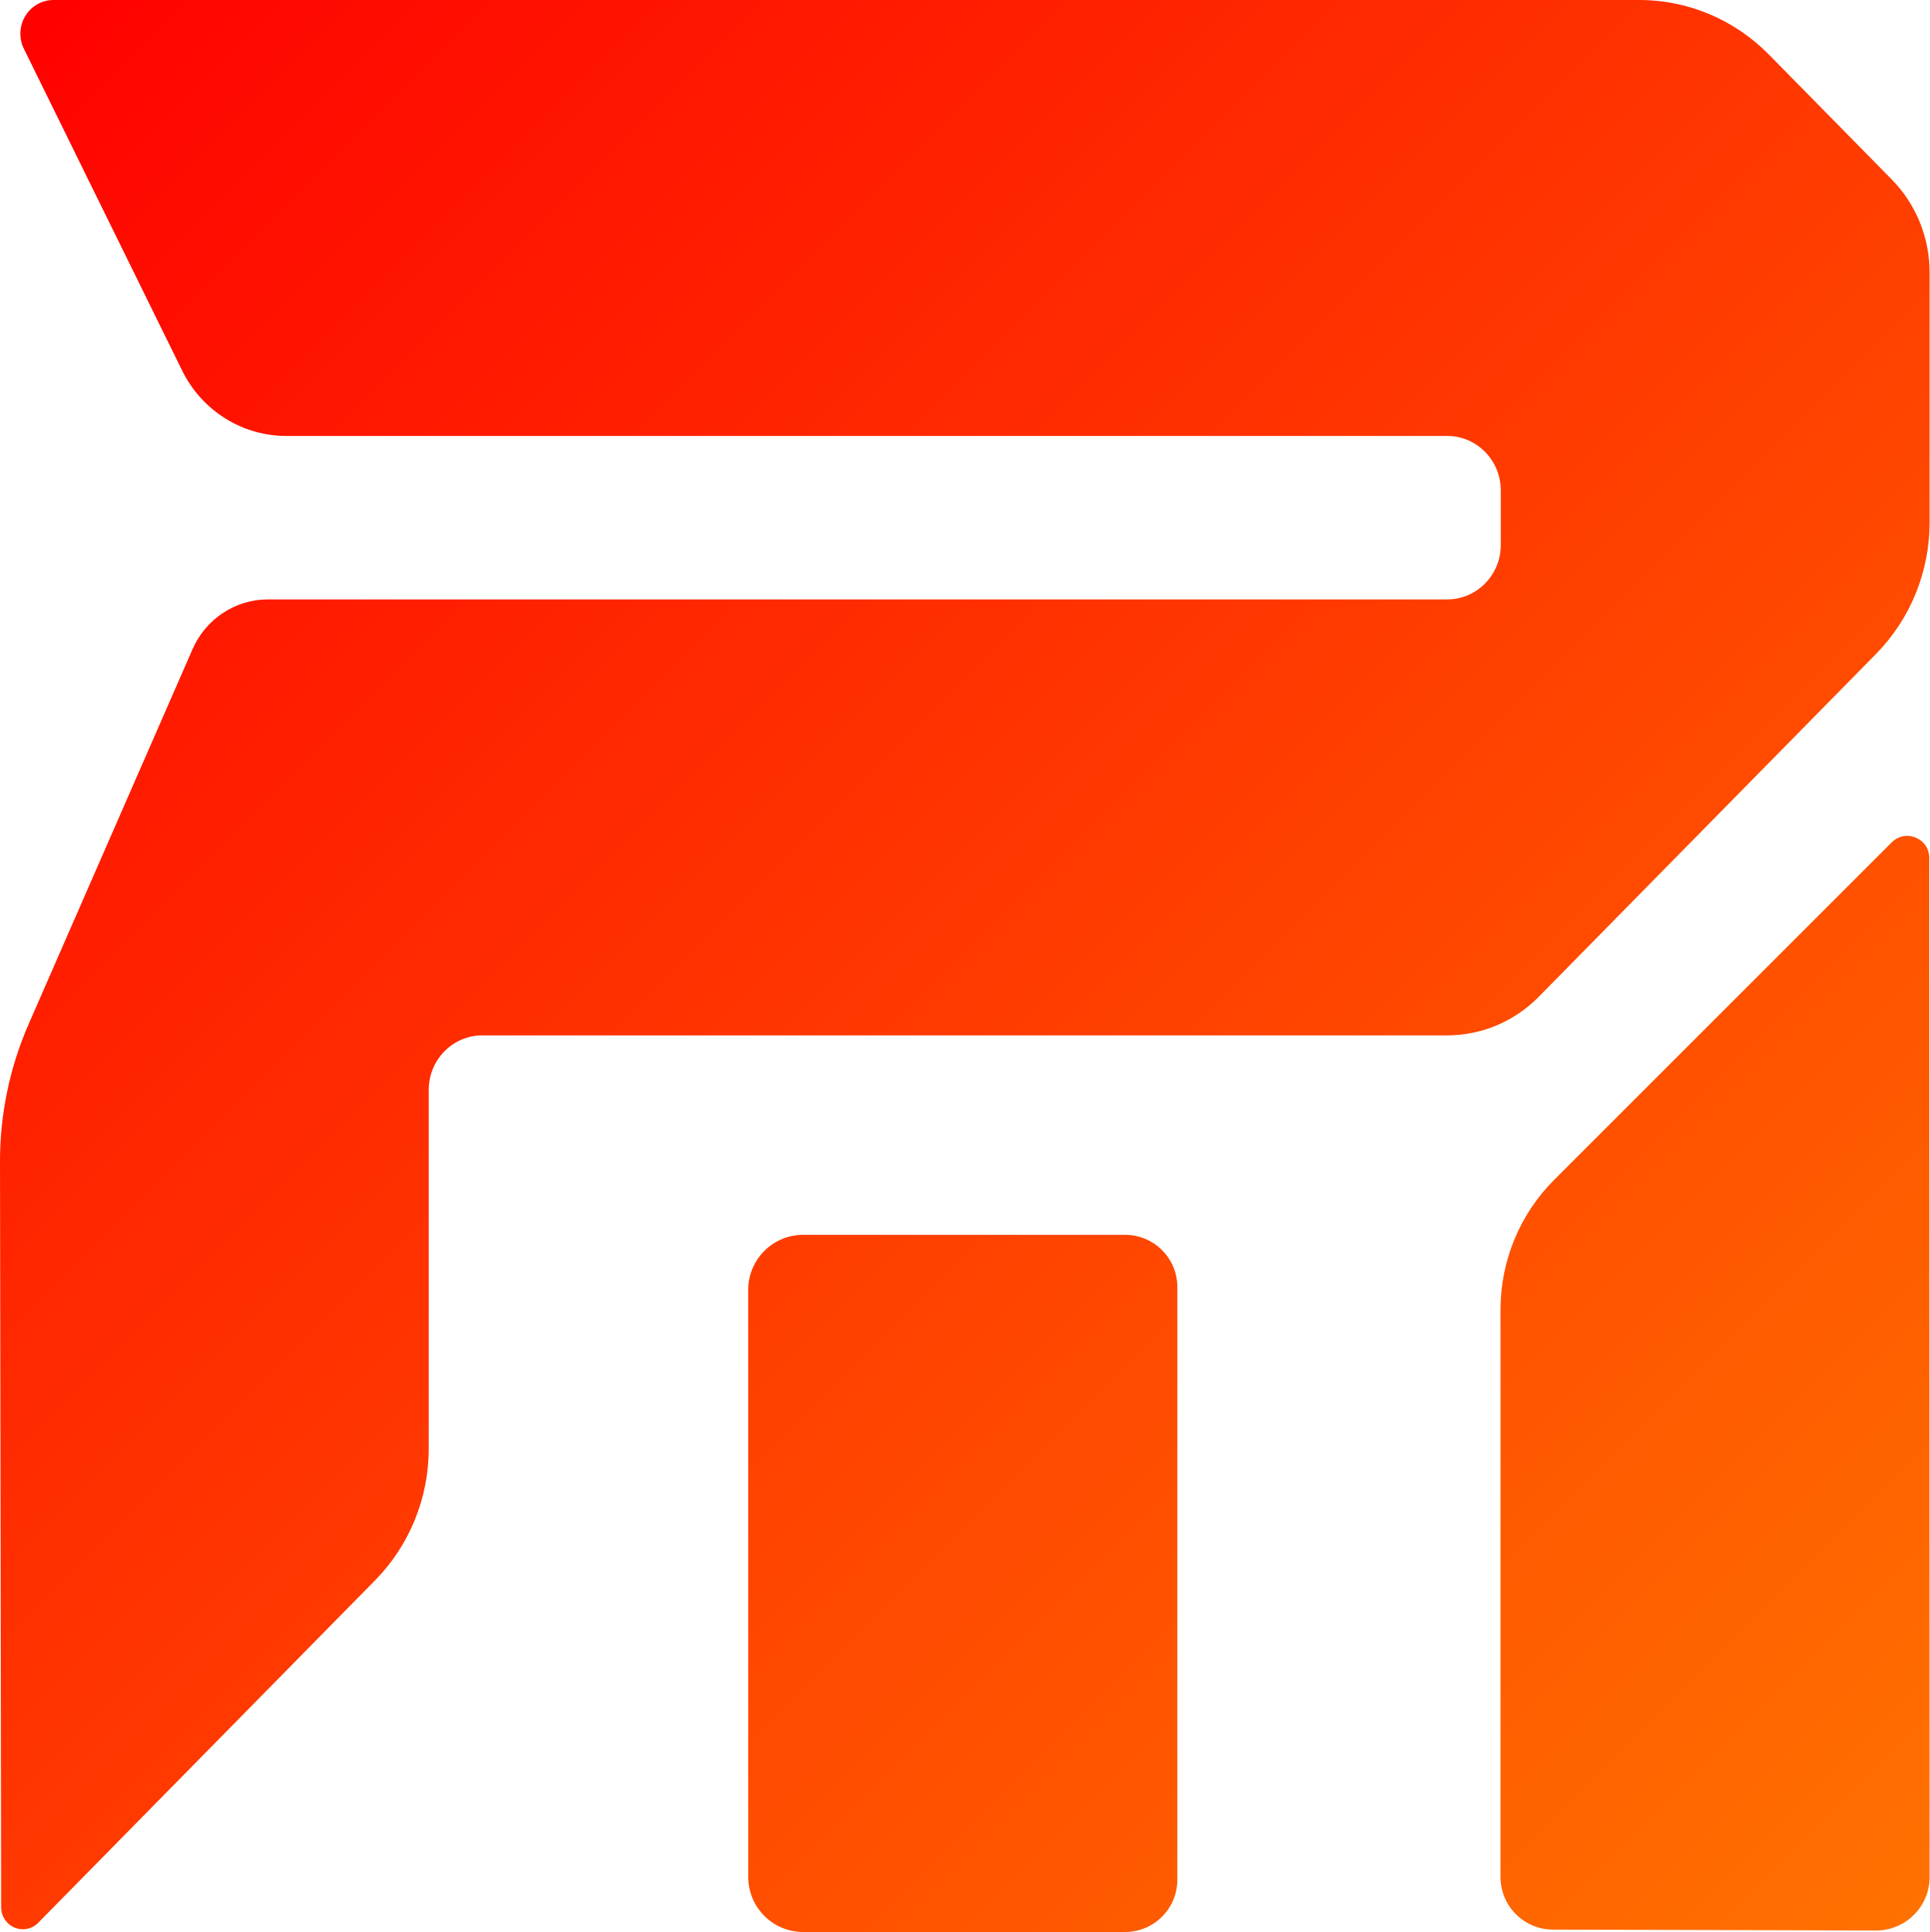
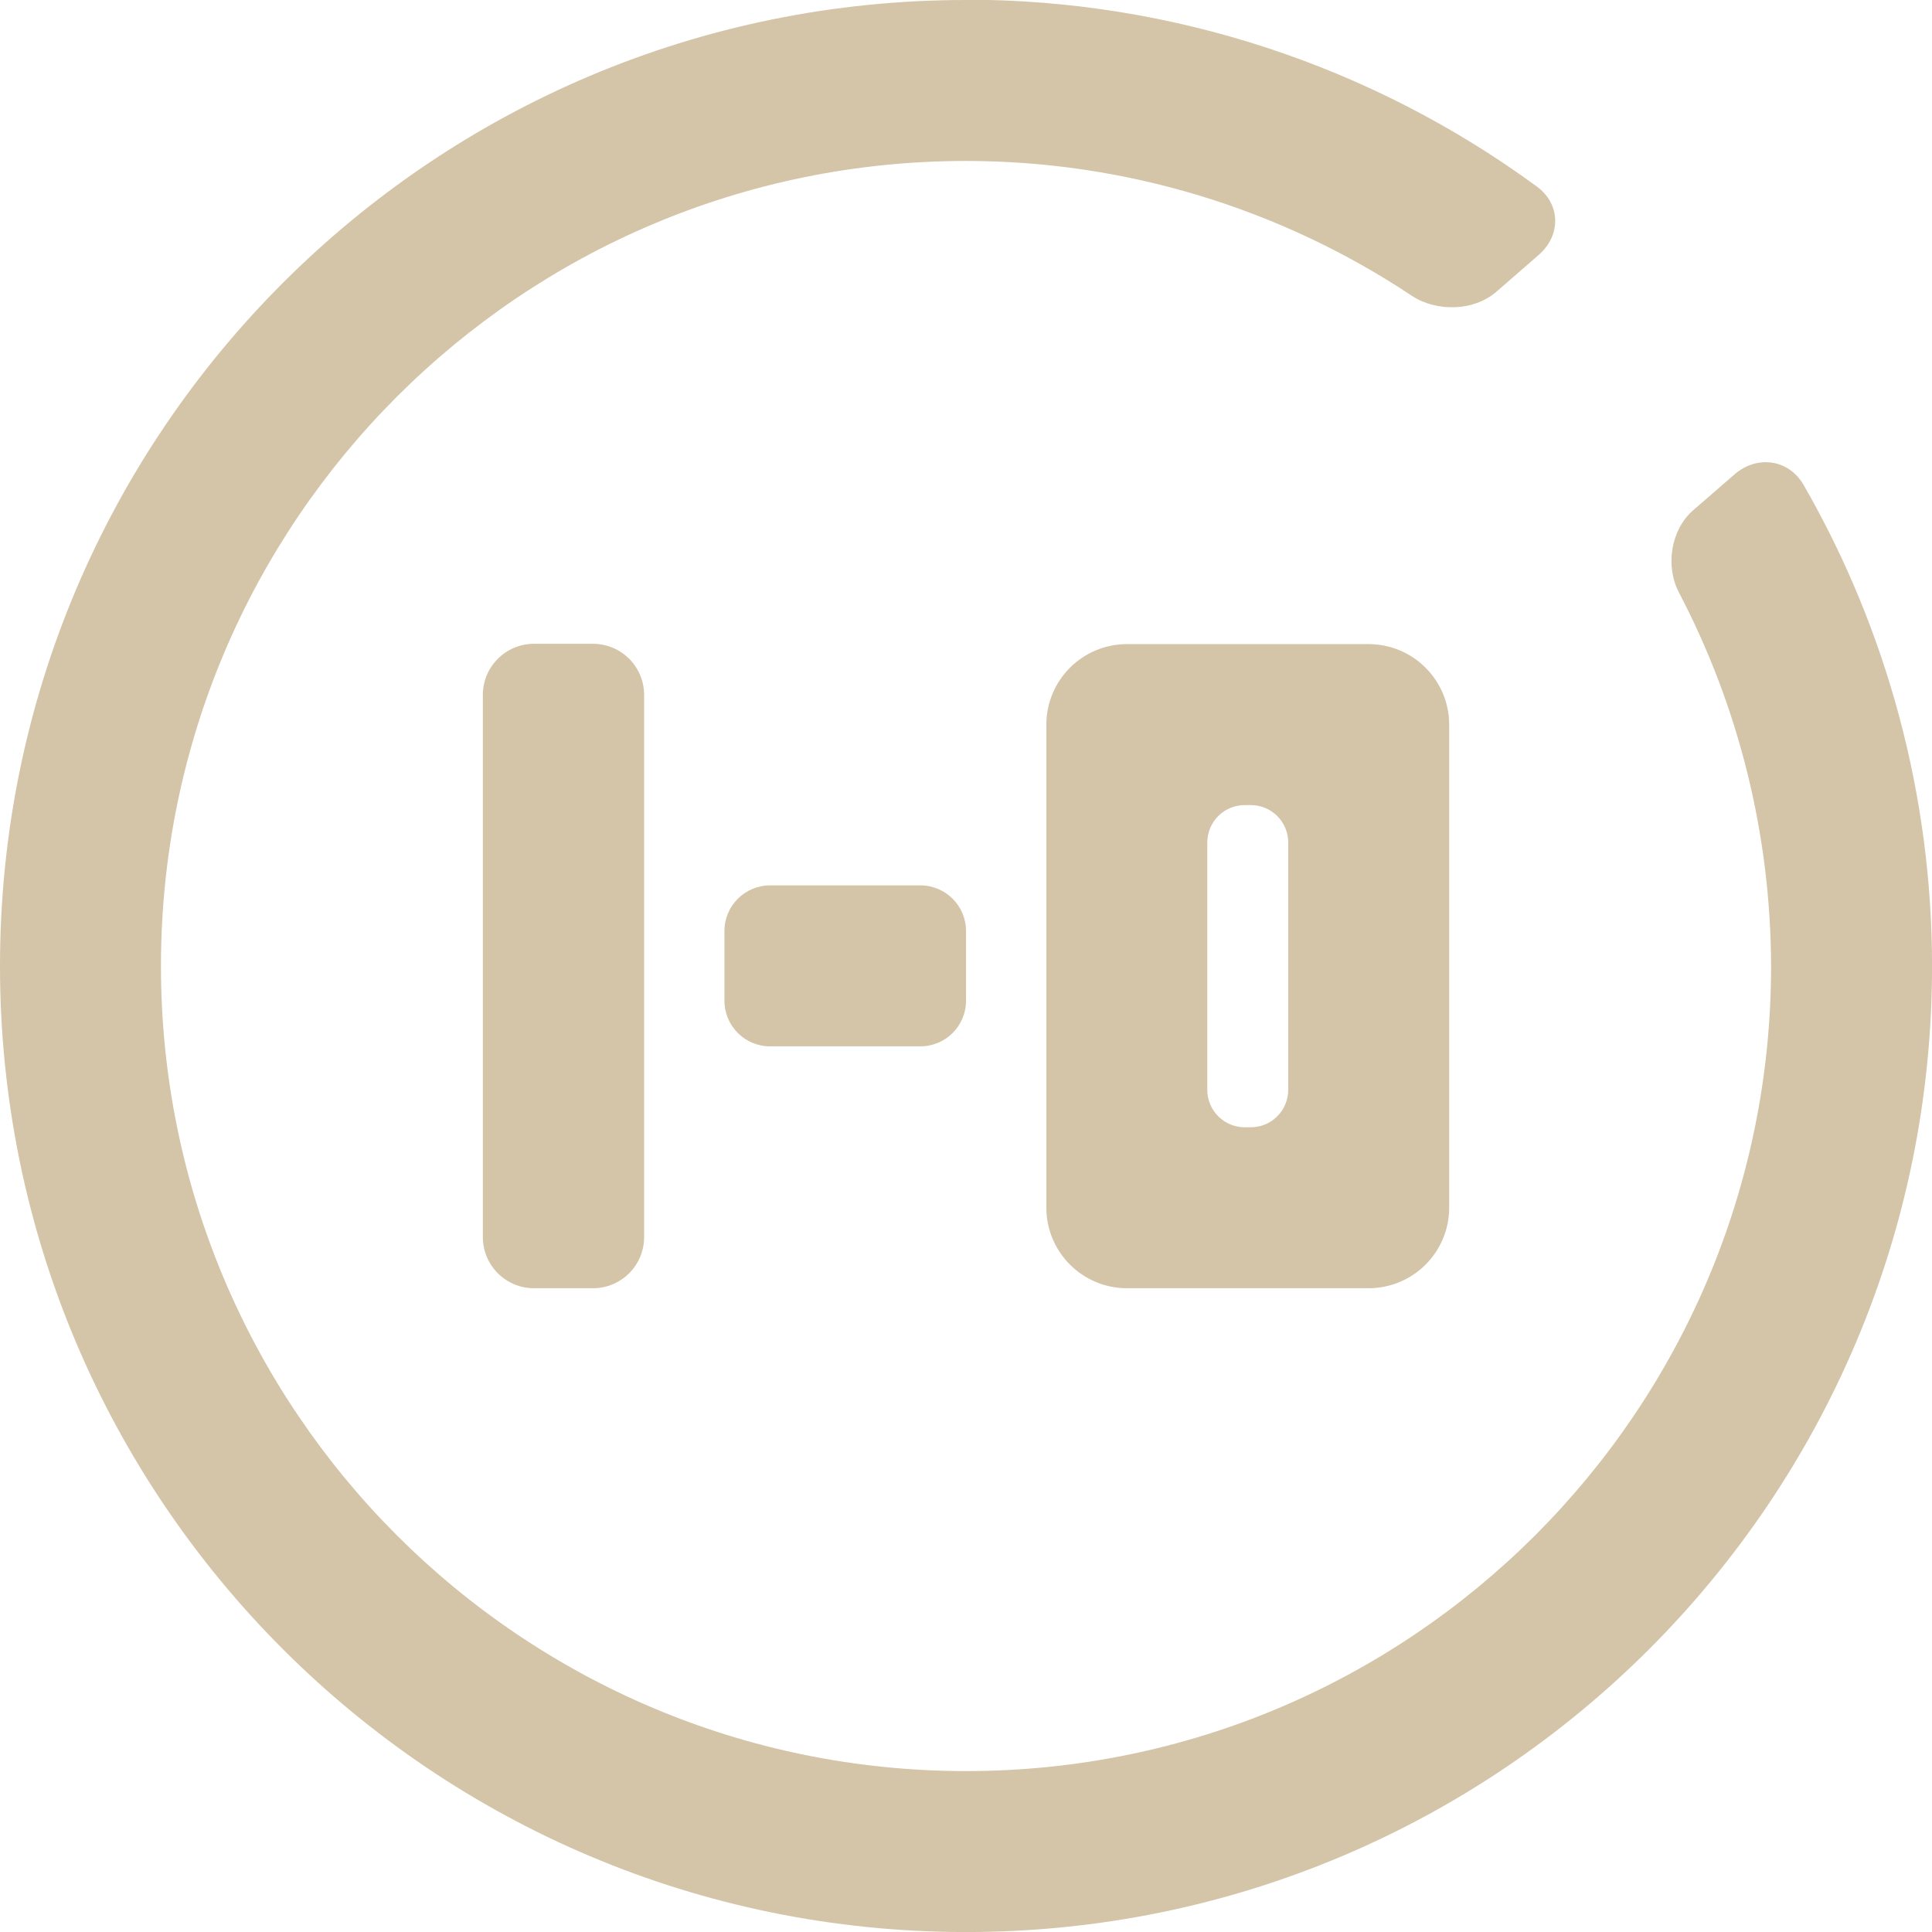
- <svg xmlns="http://www.w3.org/2000/svg" xmlns:xlink="http://www.w3.org/1999/xlink" width="719.492" height="720.496" viewBox="0 0 190.366 190.631" version="1.1" id="svg1">
-   <defs id="defs1">
-     <linearGradient id="linearGradient3">
-       <stop style="stop-color:#ff0000;stop-opacity:1;" offset="0" id="stop3" />
-       <stop style="stop-color:#ff7200;stop-opacity:1;" offset="1" id="stop4" />
-     </linearGradient>
-     <color-profile name="sRGB-IEC61966-2.1" xlink:href="../../../../WINDOWS/system32/spool/drivers/color/sRGB%20Color%20Space%20Profile.icm" id="color-profile1" />
-     <linearGradient xlink:href="#linearGradient3" id="linearGradient2" x1="42.333" y1="42.333" x2="232.833" y2="232.833" gradientUnits="userSpaceOnUse" />
-   </defs>
-   <g id="layer2" transform="translate(-42.46662,-42.33437)">
-     <path id="path3" style="fill:url(#linearGradient2);fill-opacity:1;stroke:none;stroke-width:0.265px;stroke-linecap:butt;stroke-linejoin:miter;stroke-opacity:1" d="m 47.744,42.334 a 3.268,3.323 0 0 0 -2.923,4.809 l 15.615,31.754 a 11.48,11.672 0 0 0 10.268,6.452 H 185.238 a 5.288,5.377 0 0 1 5.288,5.376 v 5.377 a 5.288,5.377 0 0 1 -5.288,5.377 H 68.897 a 8.137,8.274 0 0 0 -7.436,4.913 l -16.17,36.993 a 32.767,33.316 0 0 0 -2.824,13.583 l 0.113,73.555 a 2.141,2.176 0 0 0 3.654,1.536 l 33.24,-33.796 a 18.055,18.357 0 0 0 5.289,-12.981 v -35.411 a 5.288,5.377 0 0 1 5.288,-5.376 h 95.189 a 12.767,12.981 0 0 0 9.027,-3.802 l 33.279,-33.836 A 18.055,18.358 0 0 0 232.832,93.875 V 69.219 a 12.767,12.981 0 0 0 -3.739,-9.179 L 216.968,47.711 A 18.055,18.358 0 0 0 204.2,42.334 Z M 230.87,124.826 c -0.613,-0.074 -1.264,0.11 -1.779,0.624 L 195.792,158.75 c -3.388,3.388 -5.292,7.984 -5.292,12.775 v 56.016 c -1e-5,2.906 2.385,5.246 5.291,5.19 l 31.751,0.087 a 5.275,5.275 0 0 0 5.29,-5.277 l -0.036,-100.542 c 0.009,-1.213 -0.904,-2.05 -1.925,-2.174 z m -109.162,39.348 c -2.996,0 -5.424,2.428 -5.424,5.424 v 57.944 a 5.424,5.424 0 0 0 5.424,5.424 h 31.75 a 5.159,5.159 0 0 0 5.159,-5.159 v -58.473 c 0,-2.849 -2.31,-5.159 -5.159,-5.159 z" />
+ <svg xmlns="http://www.w3.org/2000/svg" width="1024" height="1024" version="1.1" viewBox="0 0 270.93 270.93">
+   <g transform="scale(42.667)" fill="#d4c4a8">
+     <path d="m3.175 0c-1.754 0-3.175 1.421-3.175 3.175-1.1046e-7 1.754 1.421 3.175 3.175 3.175 1.754-1e-7 3.175-1.421 3.175-3.175-1.474e-4 -0.556-0.146-1.101-0.422-1.581-0.049-0.085-0.153-0.099-0.227-0.035l-0.136 0.118c-0.074 0.064-0.092 0.184-0.047 0.27 0.198 0.378 0.302 0.799 0.303 1.228 2e-7 1.461-1.185 2.646-2.646 2.646s-2.646-1.185-2.646-2.646c-1.9e-7 -1.461 1.185-2.646 2.646-2.646 0.523 1.5462e-4 1.032 0.155 1.465 0.443 0.082 0.054 0.204 0.051 0.278-0.013l0.139-0.121c0.074-0.064 0.073-0.167-0.006-0.225-0.543-0.398-1.2-0.614-1.876-0.614z" />
+     <path d="m1.587 2.284v1.782a0.168 0.168 45 0 0 0.168 0.168h0.194a0.168 0.168 135 0 0 0.168-0.168v-1.782a0.168 0.168 45 0 0-0.168-0.168h-0.194a0.168 0.168 135 0 0-0.168 0.168z" />
+     <path d="m3.704 2.117a0.265 0.265 0 0 0-0.265 0.265v1.587a0.265 0.265 0 0 0 0.265 0.265h0.794a0.265 0.265 0 0 0 0.265-0.265v-1.587a0.265 0.265 0 0 0-0.265-0.265zm0.388 0.529h0.018a0.123 0.123 0 0 1 0.124 0.124v0.811a0.123 0.123 0 0 1-0.124 0.124h-0.018a0.123 0.123 0 0 1-0.124-0.124v-0.811a0.123 0.123 0 0 1 0.124-0.124z" />
+     <path d="m2.531 2.91h0.494a0.15 0.15 45 0 1 0.15 0.15v0.229a0.15 0.15 135 0 1-0.15 0.15h-0.494a0.15 0.15 45 0 1-0.15-0.15v-0.229a0.15 0.15 135 0 1 0.15-0.15z" />
  </g>
</svg>
